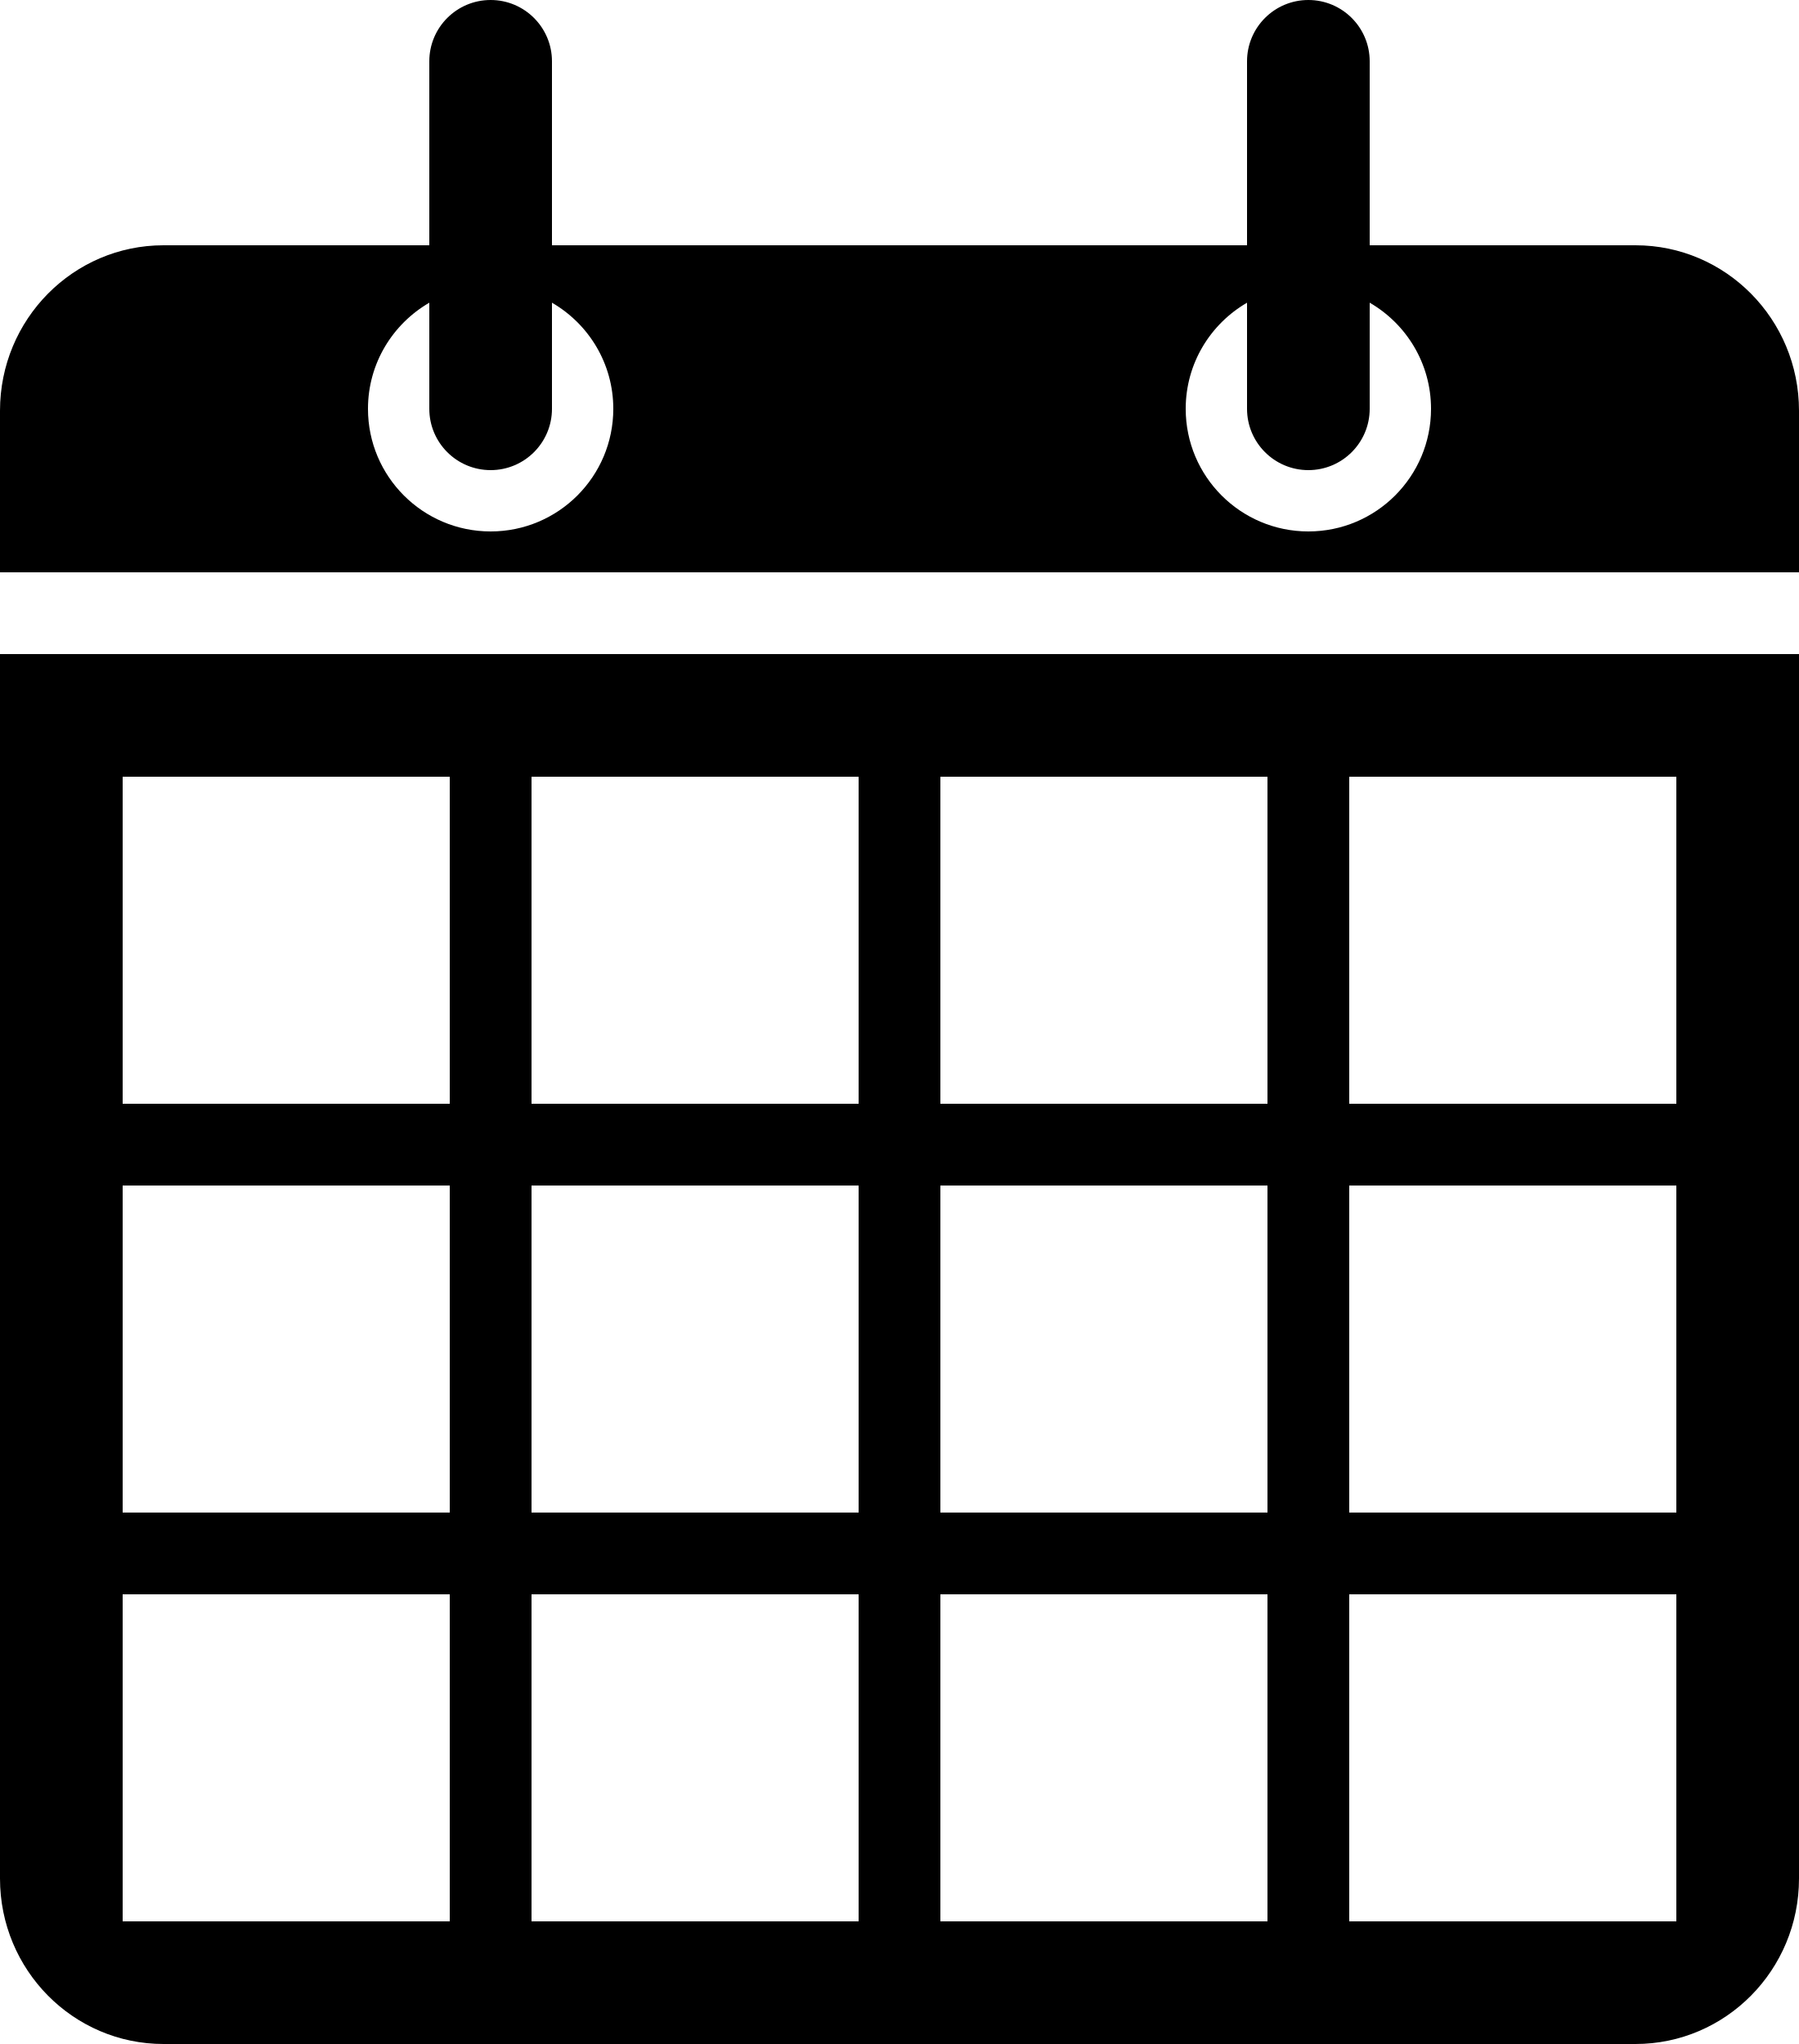
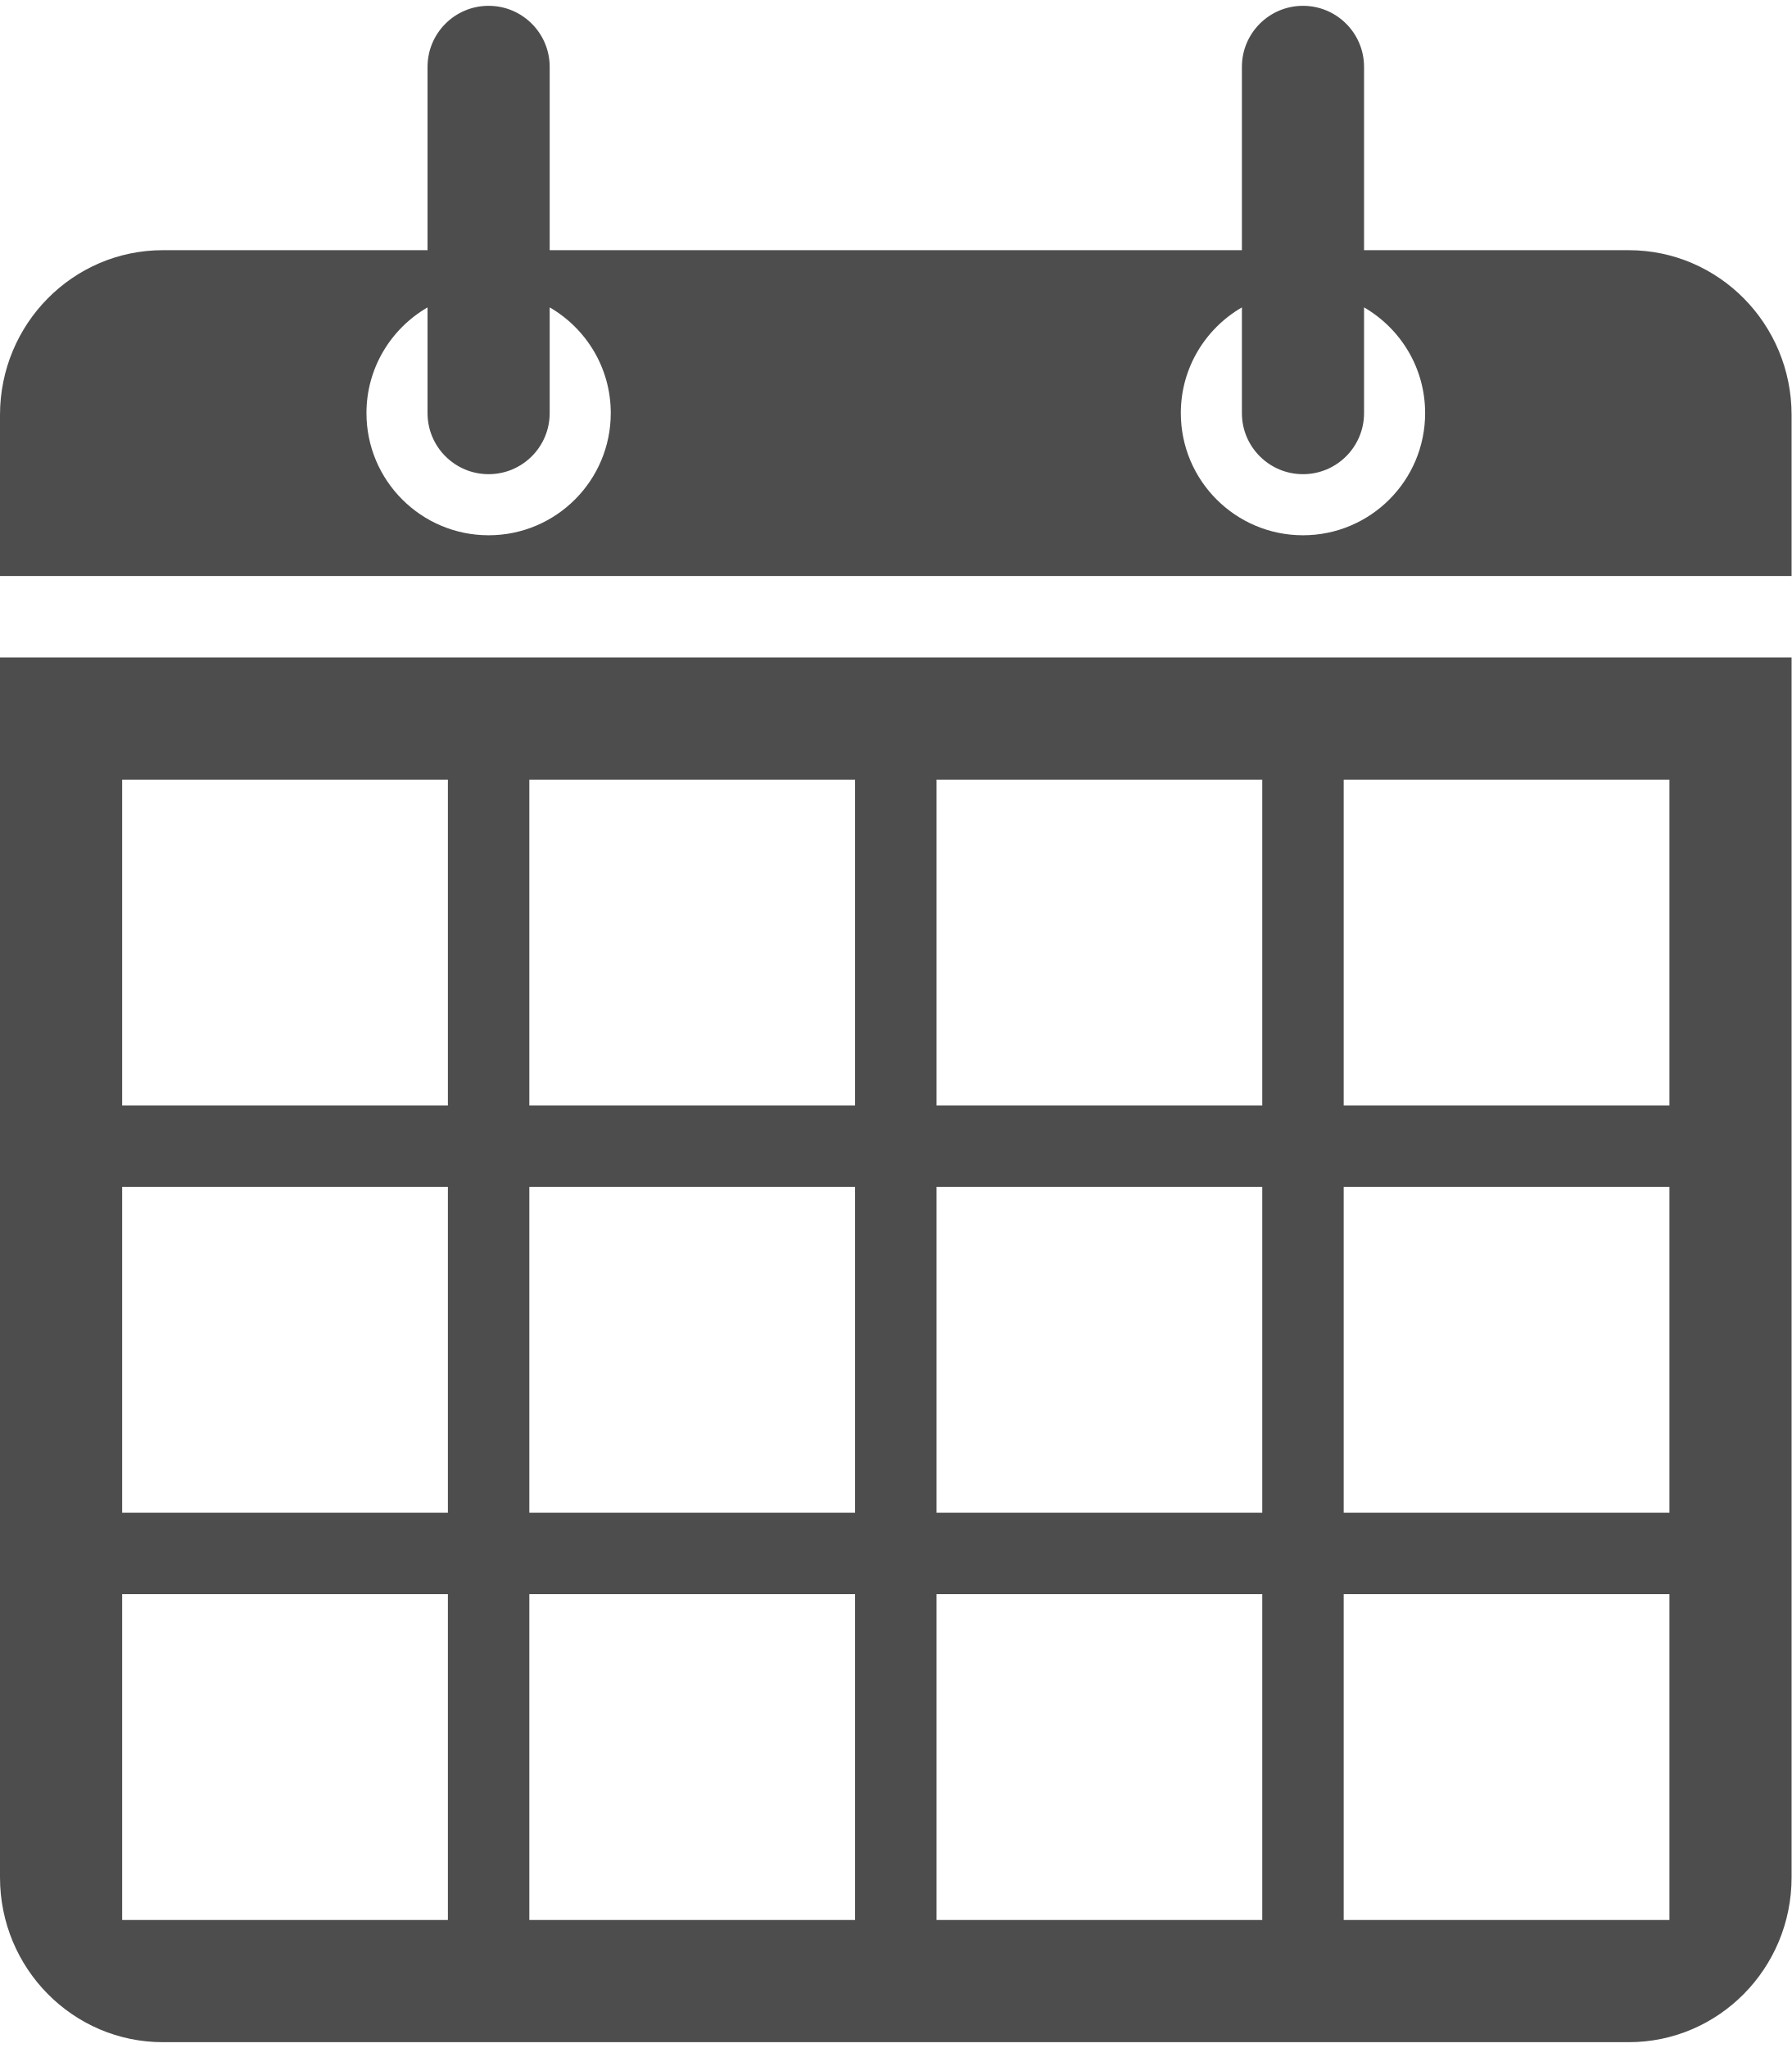
- <svg xmlns="http://www.w3.org/2000/svg" version="1.1" id="Layer_1" x="0px" y="0px" width="88px" height="100px" viewBox="0 0 88 100" enable-background="new 0 0 88 100" xml:space="preserve">
-   <path d="M0,32v59.906C0,96.377,3.582,100,8,100h72c4.418,0,8-3.623,8-8.094V32H0z M22,94H6V78h16V94z M22,74H6V58h16V74z M22,54H6  V38h16V54z M42,94H26V78h16V94z M42,74H26V58h16V74z M42,54H26V38h16V54z M62,94H46V78h16V94z M62,74H46V58h16V74z M62,54H46V38h16  V54z M82,94H66V78h16V94z M82,74H66V58h16V74z M82,54H66V38h16V54z" />
-   <path d="M80,12H67V3c0-1.657-1.344-3-3-3c-1.657,0-3,1.343-3,3v9H27V3c0-1.657-1.344-3-3-3c-1.657,0-3,1.343-3,3v9H8  c-4.418,0-8,3.623-8,8.093V27v0v1h88v-1v0v-6.907C88,15.623,84.418,12,80,12z M24,26c-3.313,0-6-2.687-6-6  c0-2.219,1.209-4.152,3-5.19V20c0,1.657,1.343,3,3,3c1.656,0,3-1.343,3-3v-5.191c1.792,1.038,3,2.972,3,5.191  C30,23.313,27.314,26,24,26z M64,26c-3.313,0-6-2.687-6-6c0-2.219,1.209-4.152,3-5.19V20c0,1.657,1.343,3,3,3c1.656,0,3-1.343,3-3  v-5.191c1.792,1.038,3,2.972,3,5.191C70,23.313,67.314,26,64,26z" />
+ <svg xmlns="http://www.w3.org/2000/svg" version="1.1" id="Layer_1" x="0px" y="0px" width="14px" height="16px" viewBox="0 0 88 100" enable-background="new 0 0 88 100" xml:space="preserve">
+   <defs id="defs9" />
+   <path d="M0,32v59.906C0,96.377,3.582,100,8,100h72c4.418,0,8-3.623,8-8.094V32H0z M22,94H6V78h16V94z M22,74H6V58h16V74z M22,54H6  V38h16V54z M42,94H26V78h16V94z M42,74H26V58h16V74z M42,54H26V38h16V54z M62,94H46V78h16V94z M62,74H46V58h16V74z M62,54H46V38h16  V54z M82,94H66V78h16V94z M82,74H66V58h16V74z M82,54H66V38h16V54z" id="path3" style="fill:#4d4d4d" />
+   <path d="M80,12H67V3c0-1.657-1.344-3-3-3c-1.657,0-3,1.343-3,3v9H27V3c0-1.657-1.344-3-3-3c-1.657,0-3,1.343-3,3v9H8  c-4.418,0-8,3.623-8,8.093V27v0v1h88v-1v0v-6.907C88,15.623,84.418,12,80,12z M24,26c-3.313,0-6-2.687-6-6  c0-2.219,1.209-4.152,3-5.19V20c0,1.657,1.343,3,3,3c1.656,0,3-1.343,3-3v-5.191c1.792,1.038,3,2.972,3,5.191  C30,23.313,27.314,26,24,26z M64,26c-3.313,0-6-2.687-6-6c0-2.219,1.209-4.152,3-5.19V20c0,1.657,1.343,3,3,3c1.656,0,3-1.343,3-3  v-5.191c1.792,1.038,3,2.972,3,5.191C70,23.313,67.314,26,64,26z" id="path5" style="fill:#4d4d4d" />
</svg>
